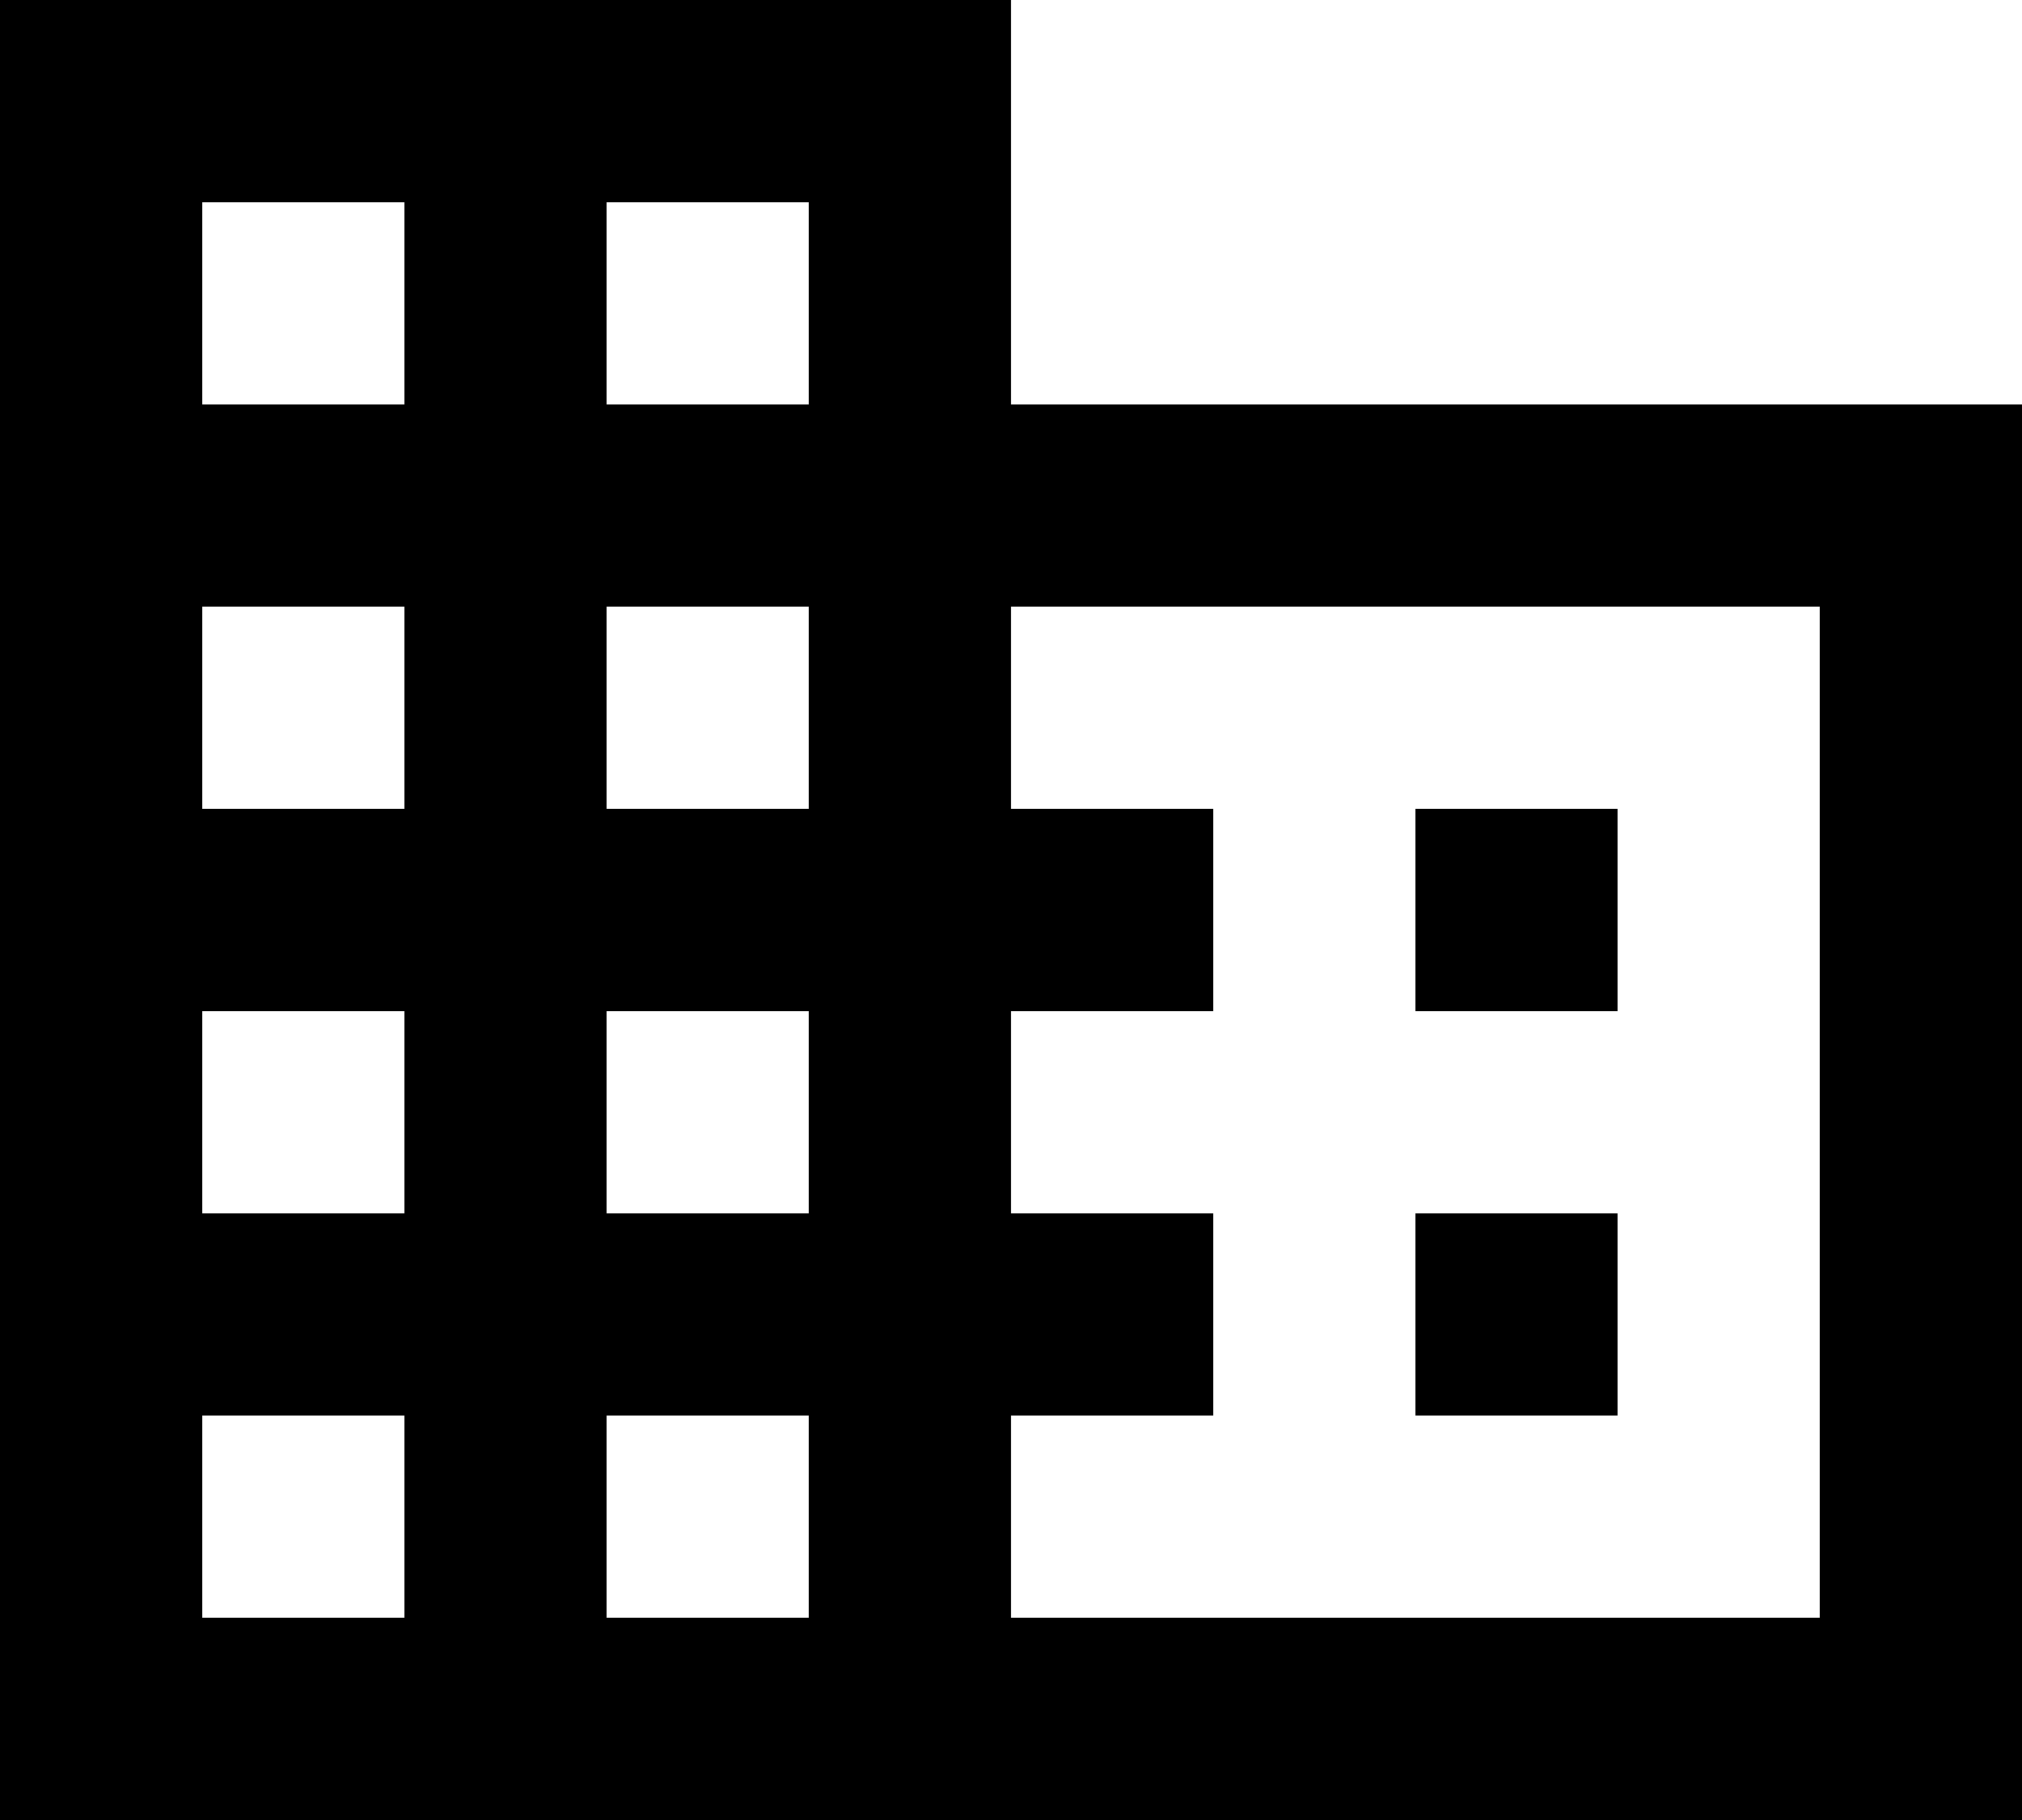
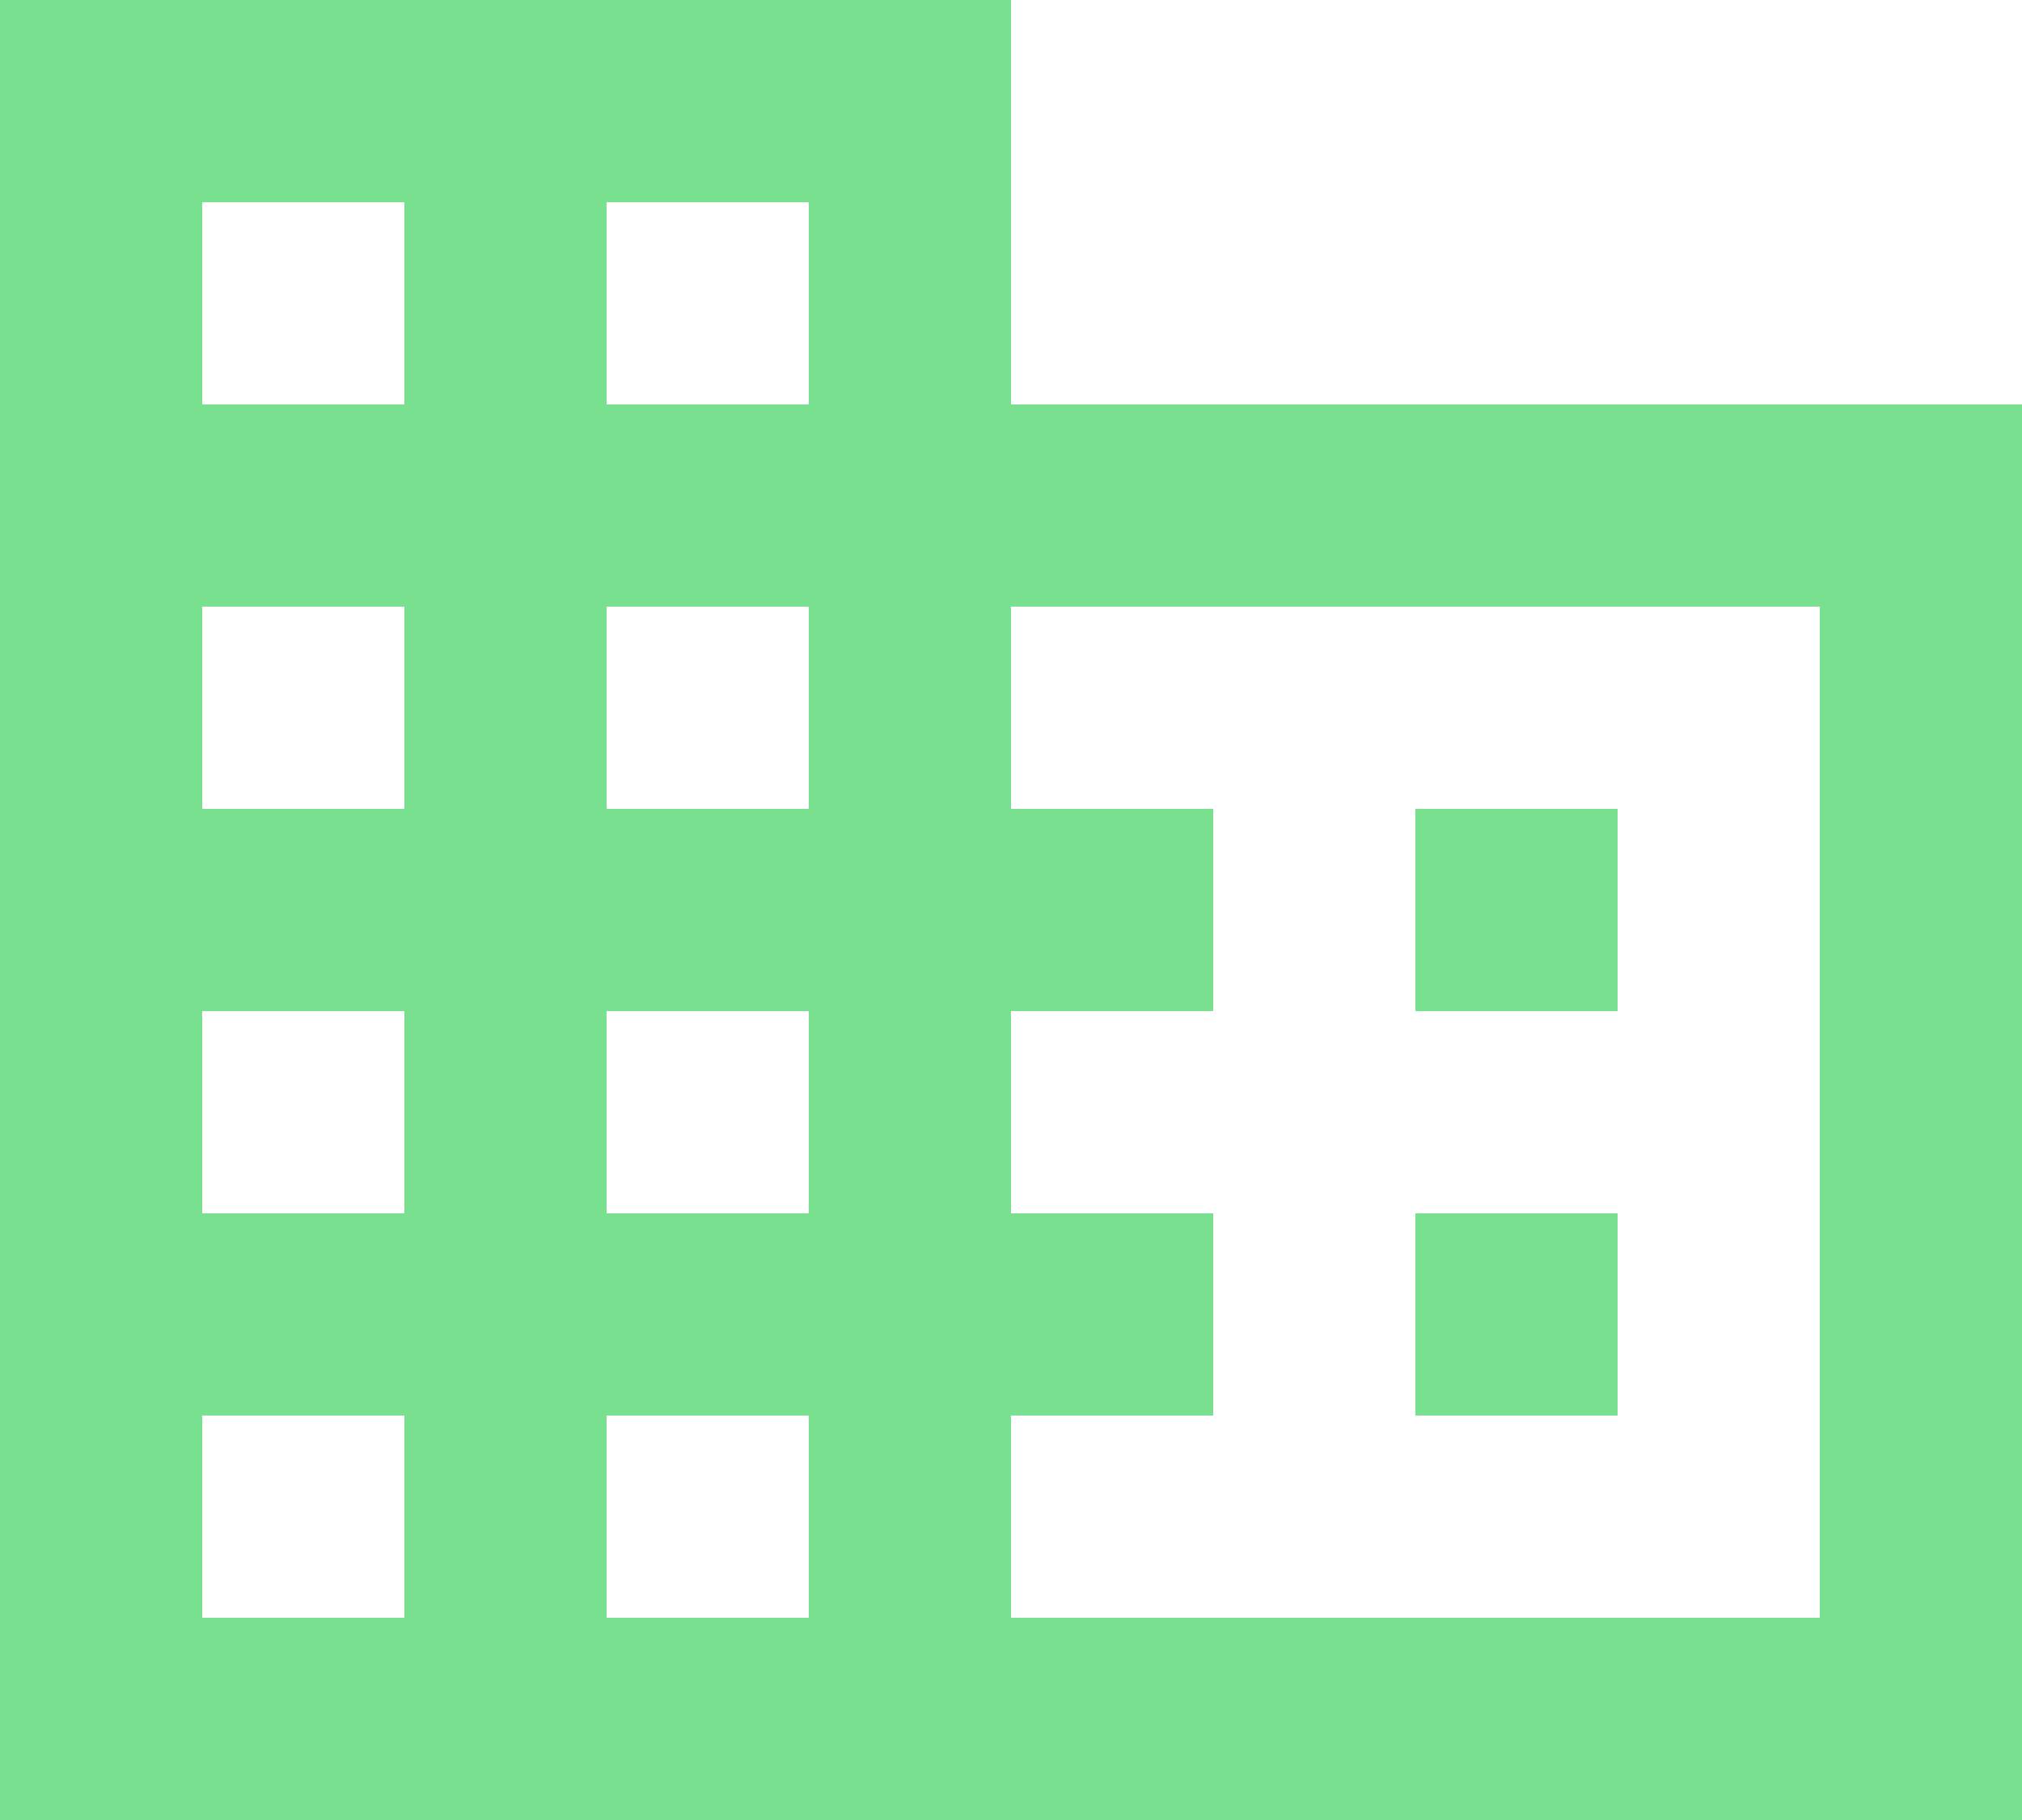
<svg xmlns="http://www.w3.org/2000/svg" width="20" height="18" fill="none">
-   <path fill-rule="evenodd" clip-rule="evenodd" d="M10 4h10v14H0V0h10v4zM2 16h2v-2H2v2zm2-4H2v-2h2v2zM2 8h2V6H2v2zm2-4H2V2h2v2zm2 12h2v-2H6v2zm2-4H6v-2h2v2zM6 8h2V6H6v2zm2-4H6V2h2v2zm10 12V6h-8v2h2v2h-2v2h2v2h-2v2h8zm-2-8h-2v2h2V8zm-2 4h2v2h-2v-2z" fill="#000" />
+   <path fill-rule="evenodd" clip-rule="evenodd" d="M10 4h10v14H0V0h10v4zM2 16h2v-2H2v2zm2-4H2v-2h2v2zM2 8h2V6H2v2zm2-4H2V2h2v2zm2 12h2v-2H6v2zm2-4H6v-2h2v2zM6 8h2V6H6v2zm2-4H6V2h2v2zm10 12V6h-8v2h2v2h-2v2h2v2h-2v2h8zm-2-8h-2v2h2V8zm-2 4h2v2h-2v-2z" fill="#78E08F" />
</svg>
